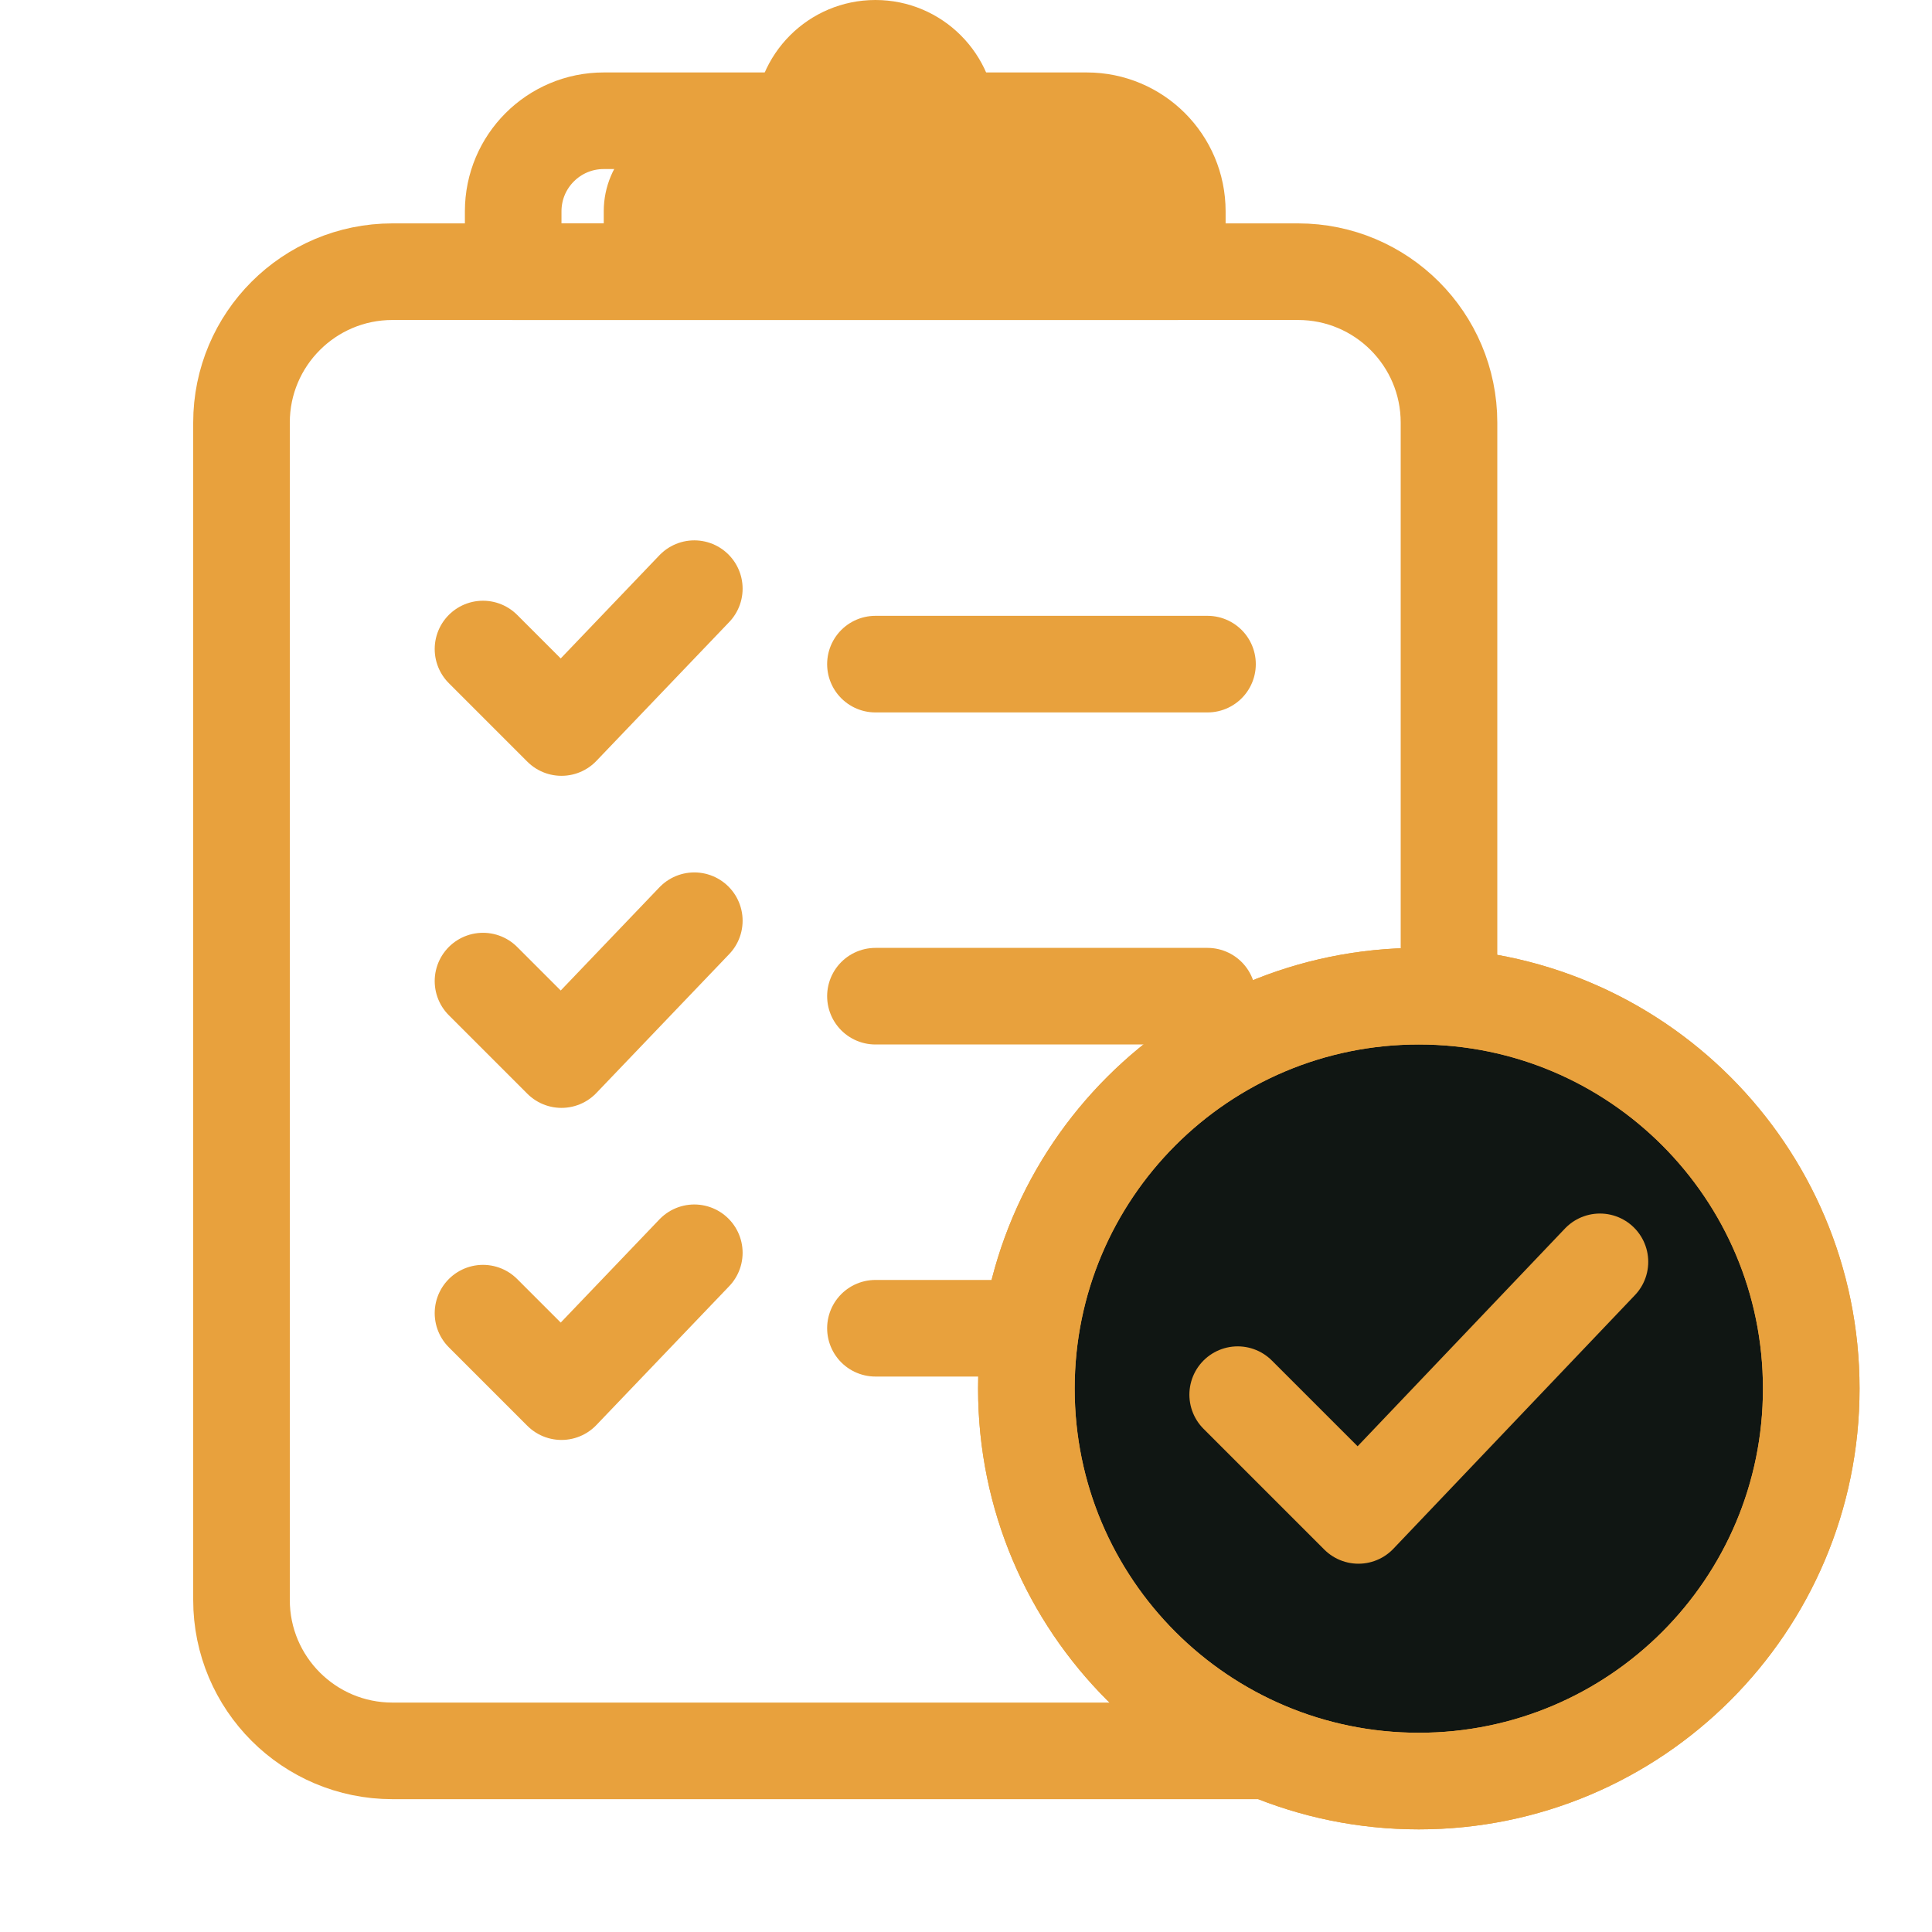
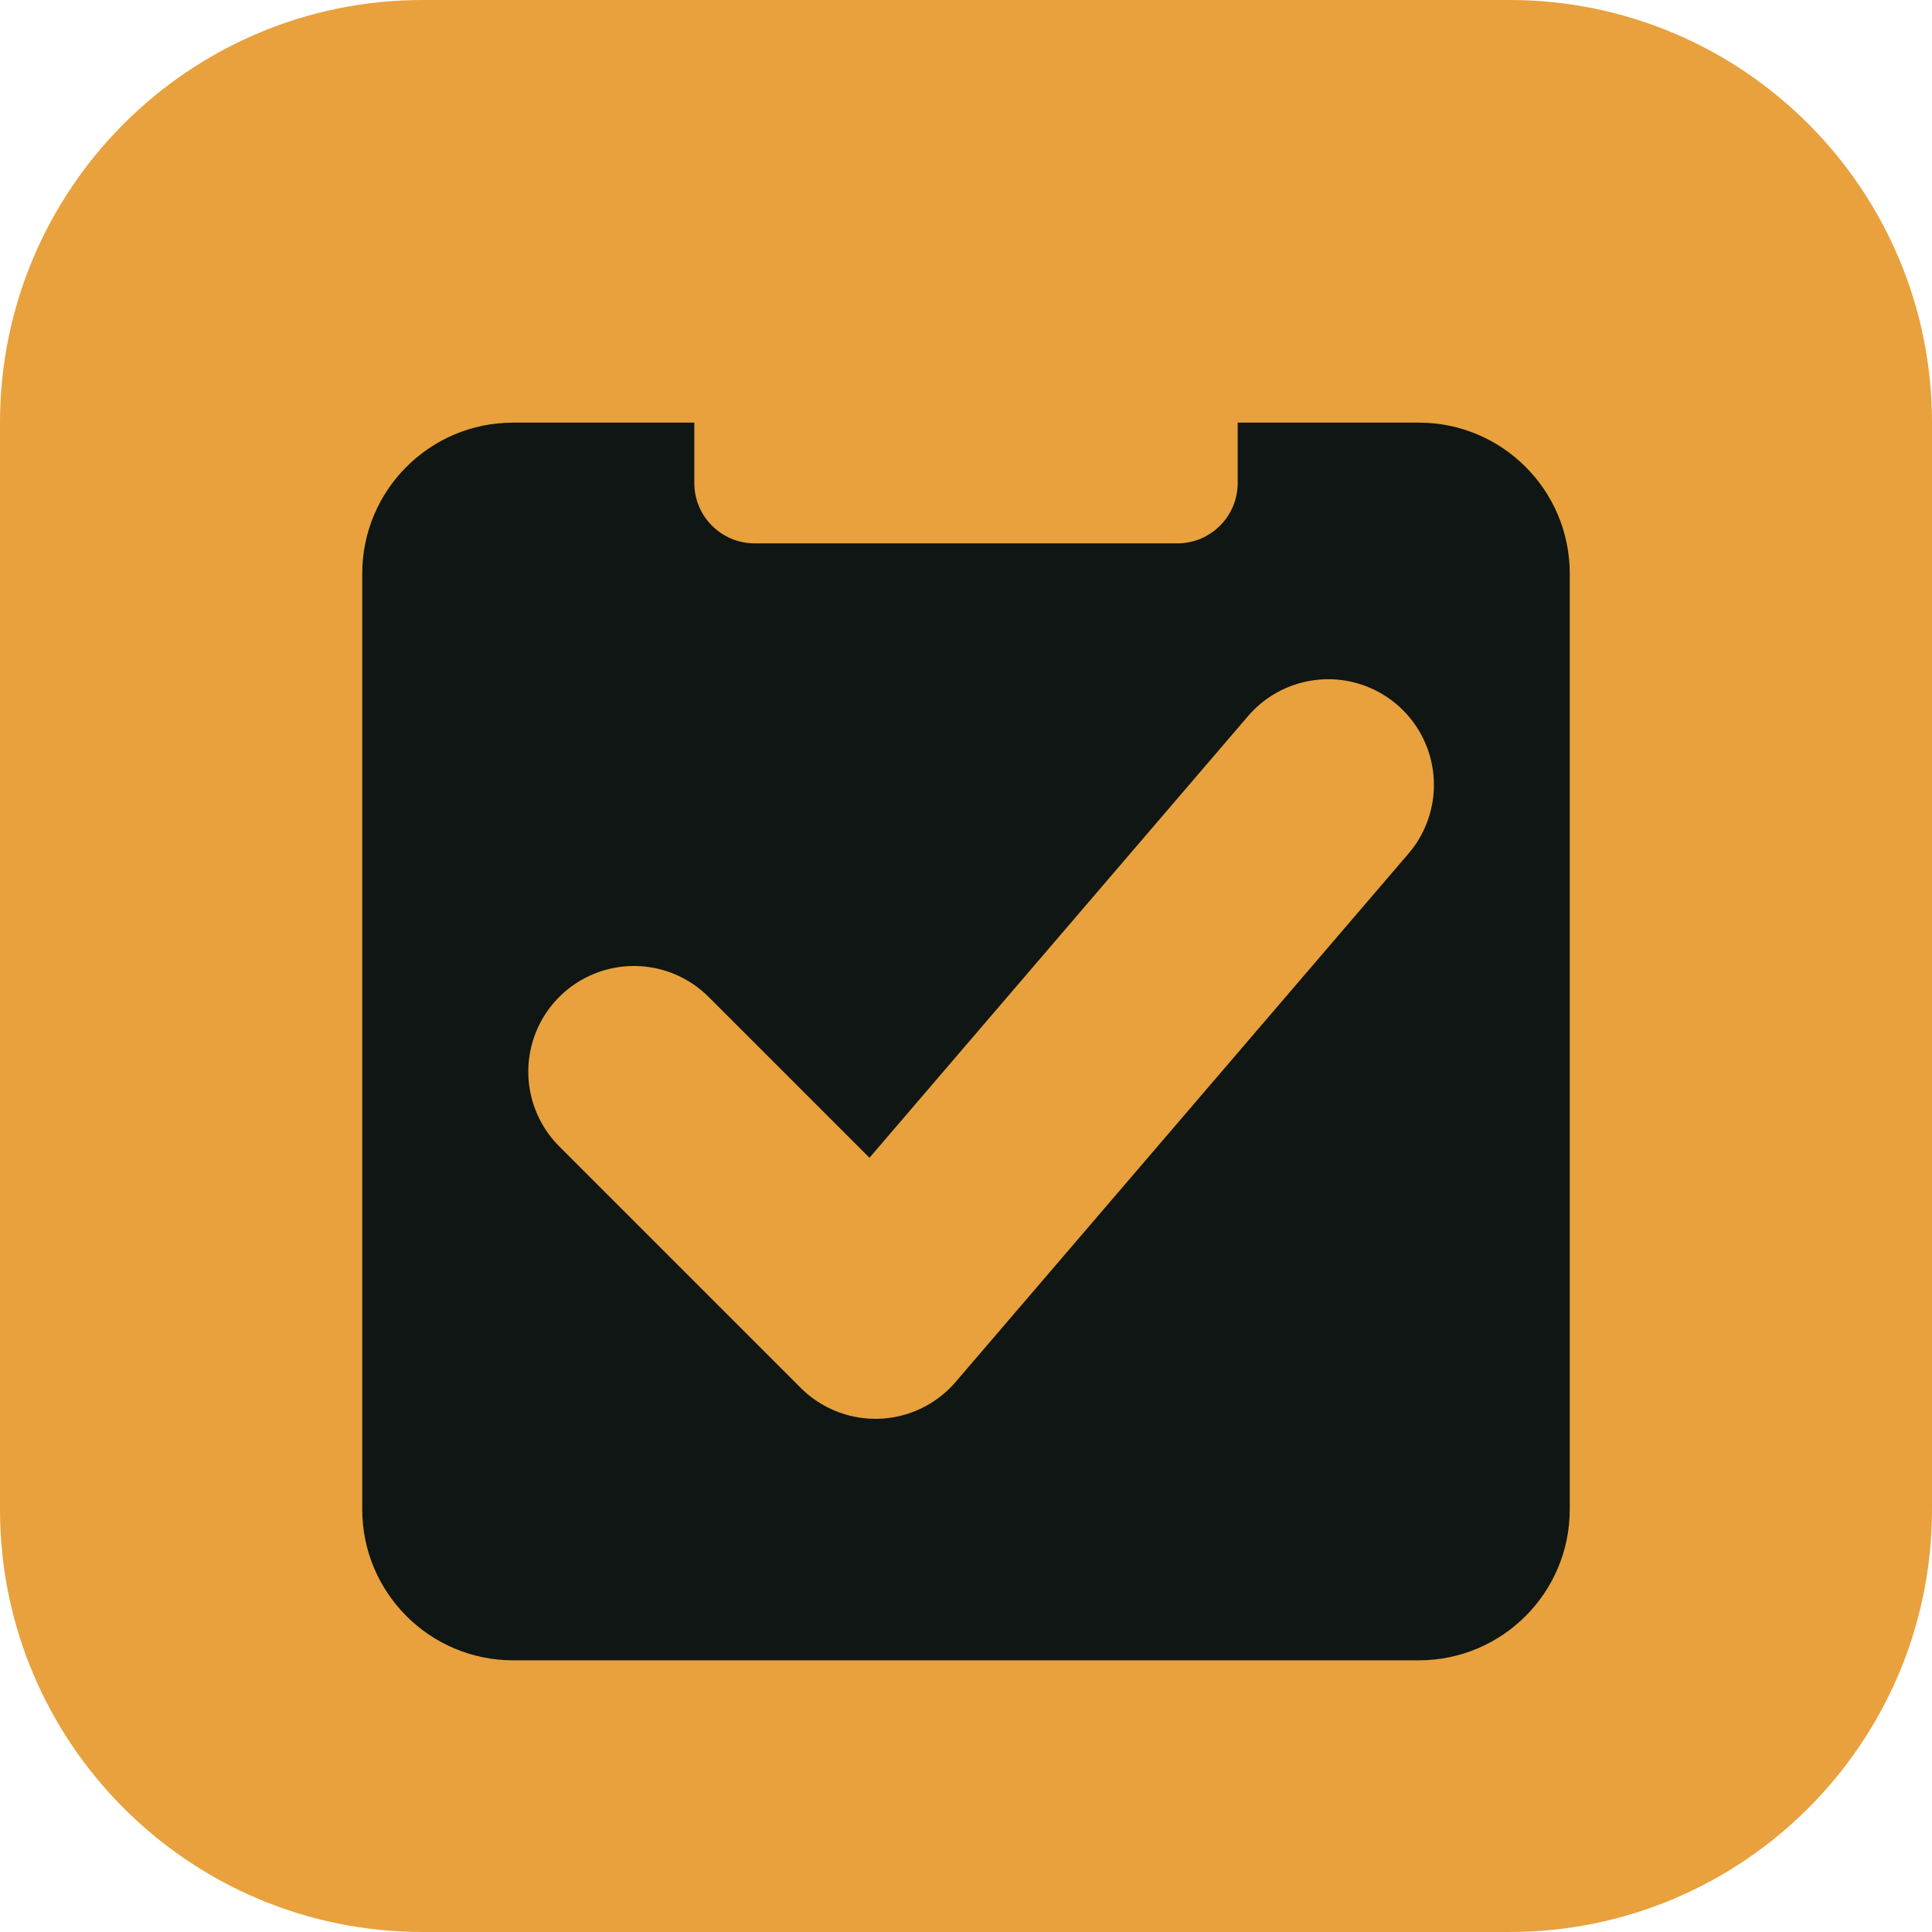
- <svg xmlns="http://www.w3.org/2000/svg" viewBox="0 0 64 64" fill="none" stroke="#e8a13d" stroke-width="3.2" stroke-linecap="round" stroke-linejoin="round">
-   <rect x="8" y="9" width="40" height="49" rx="5" />
-   <path d="M20 9V7a3 3 0 0 1 3-3h2a4 4 0 0 1 8 0h2a3 3 0 0 1 3 3v2z" fill="#e8a13d" stroke="none" />
-   <path d="M20 4h16a3 3 0 0 1 3 3v2H17V7a3 3 0 0 1 3-3z" />
-   <path d="M16 21.5l2.6 2.6 4.4-4.6" />
-   <path d="M29 22h11" />
-   <path d="M16 32.5l2.6 2.6 4.4-4.6" />
-   <path d="M29 33h11" />
-   <path d="M16 43.5l2.6 2.6 4.4-4.6" />
-   <path d="M29 44h8" />
-   <circle cx="47" cy="46" r="13" fill="#101613" />
-   <circle cx="47" cy="46" r="13" />
-   <path d="M41 46.2l4 4 8-8.4" />
+ <svg xmlns="http://www.w3.org/2000/svg" viewBox="0 0 64 64">
+   <rect width="64" height="64" rx="14" fill="#e8a13d" />
+   <path fill="#101613" d="M17 14h30a5 5 0 0 1 5 5v31a5 5 0 0 1-5 5H17a5 5 0 0 1-5-5V19a5 5 0 0 1 5-5z" />
+   <path fill="#e8a13d" d="M26 9h12a3 3 0 0 1 3 3v4a2 2 0 0 1-2 2H25a2 2 0 0 1-2-2v-4a3 3 0 0 1 3-3z" />
+   <path fill="none" stroke="#e8a13d" stroke-width="7" stroke-linecap="round" stroke-linejoin="round" d="M21 35.5 29 43.5 44 26" />
</svg>
